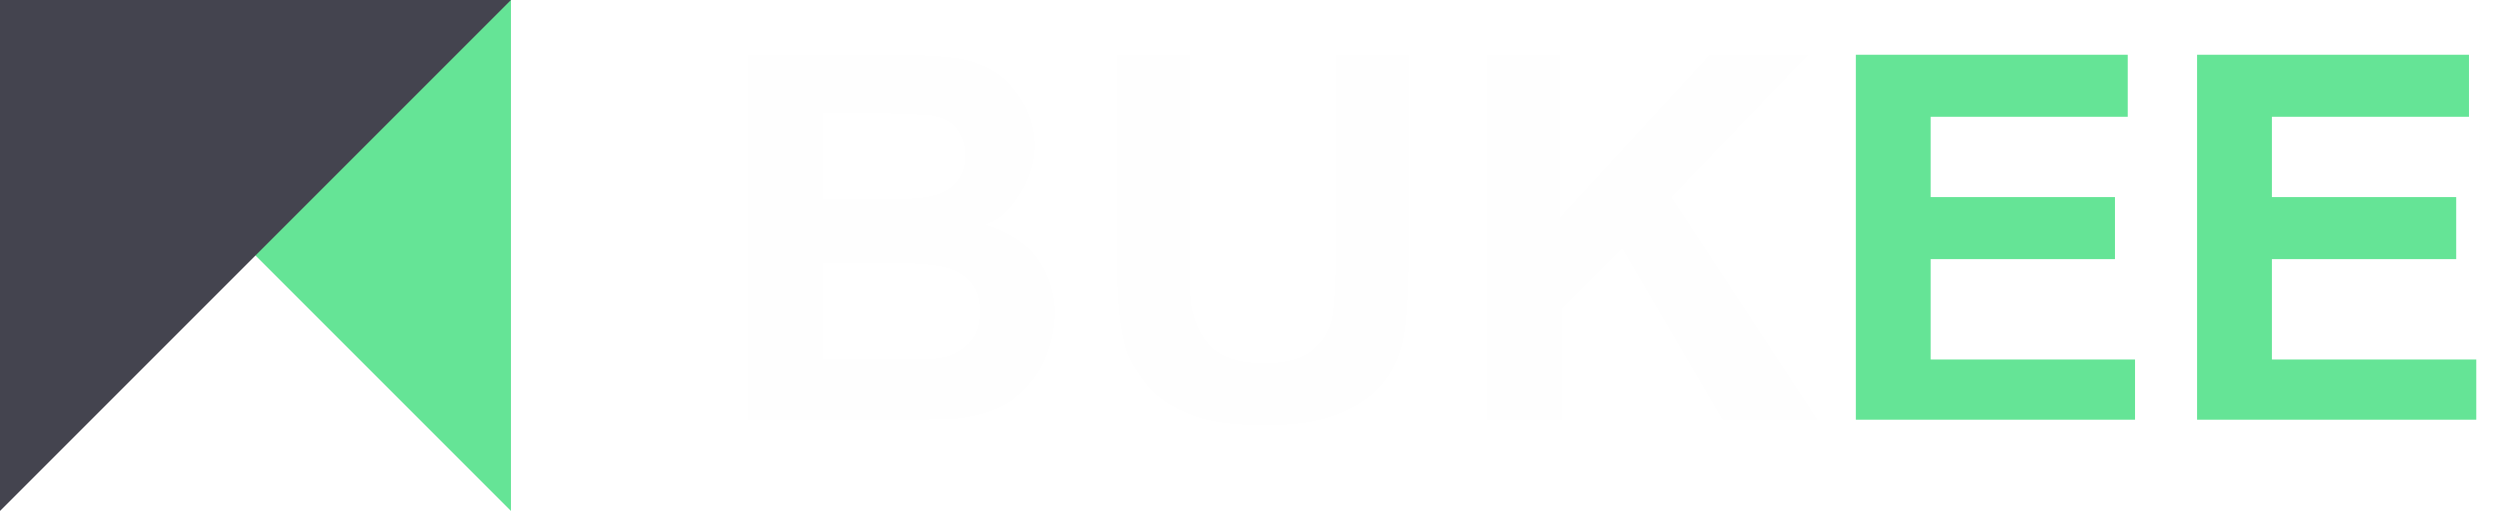
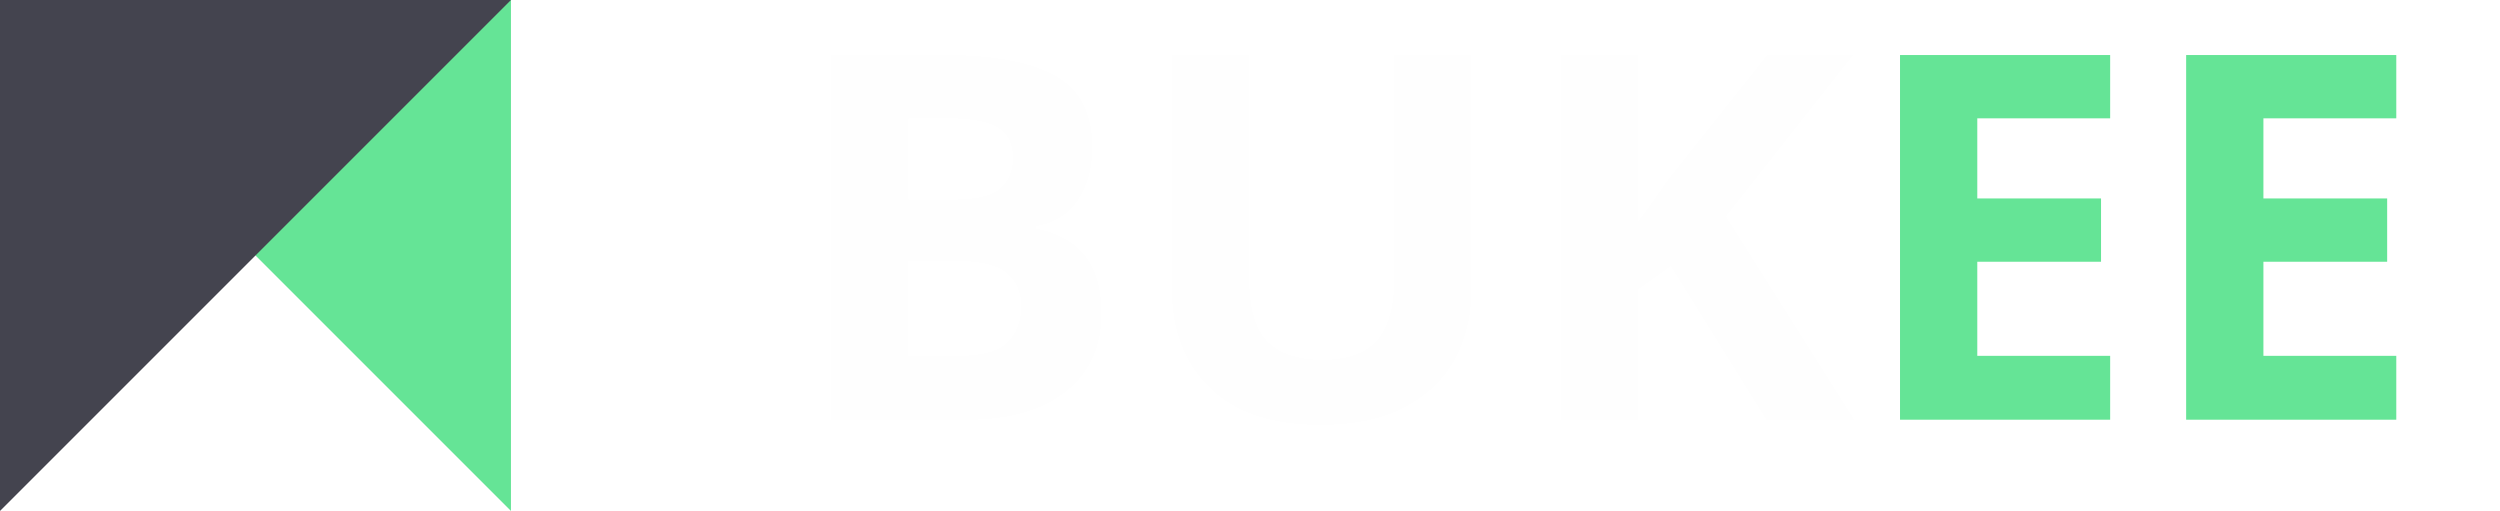
- <svg xmlns="http://www.w3.org/2000/svg" version="1.1" id="Logo" x="0px" y="0px" viewBox="0 0 137 28" style="enable-background:new 0 0 137 28;" xml:space="preserve">
-   <style type="text/css">
- 	.st0{enable-background:new    ;}
- 	.st1{fill:#FEFEFE;}
- 	.st2{fill:#65E496;}
- 	.st3{fill-rule:evenodd;clip-rule:evenodd;fill:#65E496;}
- 	.st4{fill-rule:evenodd;clip-rule:evenodd;fill:#44444F;}
- </style>
-   <g class="st0">
-     <path class="st1" d="M41,3h8c1.6,0,2.8,0.1,3.5,0.2s1.5,0.4,2.1,0.8s1.1,1,1.5,1.7s0.6,1.5,0.6,2.3c0,0.9-0.3,1.8-0.8,2.6   S54.9,12,54,12.3c1.2,0.4,2.2,1,2.8,1.8s1,1.9,1,3c0,0.9-0.2,1.8-0.6,2.7s-1,1.5-1.7,2.1c-0.7,0.5-1.6,0.8-2.7,1   c-0.7,0.1-2.3,0.1-4.9,0.1H41V3z M45.1,6.3v4.6h2.7c1.6,0,2.6,0,2.9-0.1c0.7-0.1,1.2-0.3,1.6-0.7s0.6-0.9,0.6-1.6   c0-0.6-0.2-1.1-0.5-1.5s-0.9-0.6-1.5-0.7c-0.4,0-1.6-0.1-3.5-0.1H45.1z M45.1,14.3v5.4h3.7c1.5,0,2.4,0,2.8-0.1   c0.6-0.1,1.1-0.4,1.5-0.8c0.4-0.4,0.6-1,0.6-1.7c0-0.6-0.1-1.1-0.4-1.5c-0.3-0.4-0.7-0.7-1.3-0.9c-0.6-0.2-1.7-0.3-3.6-0.3H45.1z" />
-     <path class="st1" d="M61.2,3h4v10.9c0,1.7,0,2.8,0.2,3.3c0.2,0.8,0.6,1.5,1.2,2c0.7,0.5,1.5,0.7,2.7,0.7c1.1,0,2-0.2,2.6-0.7   c0.6-0.5,0.9-1,1.1-1.7c0.1-0.7,0.2-1.8,0.2-3.4V3h4v10.5c0,2.4-0.1,4.1-0.3,5.1s-0.6,1.8-1.2,2.5s-1.4,1.2-2.4,1.6   s-2.3,0.6-3.9,0.6c-1.9,0-3.4-0.2-4.4-0.7c-1-0.4-1.8-1-2.3-1.7s-1-1.4-1.1-2.2c-0.3-1.1-0.4-2.8-0.4-5.1V3z" />
-     <path class="st1" d="M81.5,23V3h4v8.9L93.7,3h5.4l-7.5,7.8l8,12.2h-5.2l-5.5-9.4l-3.3,3.3V23H81.5z" />
-   </g>
-   <g class="st0">
-     <path class="st2" d="M101.7,23V3h14.9v3.4h-10.8v4.4h10.1v3.4h-10.1v5.5h11.2V23H101.7z" />
-     <path class="st2" d="M120.4,23V3h14.9v3.4h-10.8v4.4h10.1v3.4h-10.1v5.5h11.2V23H120.4z" />
-   </g>
-   <g id="logo_icon">
-     <path id="Rectangle_10_copy_3" class="st3" d="M28,28L0,0h28V28z" />
-     <path class="st4" d="M28,0L0,28V0H28z" />
+ <svg xmlns="http://www.w3.org/2000/svg" id="Logo" width="137" height="28" viewBox="0 0 137 28">
+   <defs>
+     <style>
+       .cls-1 {
+         font-size: 28px;
+         text-anchor: middle;
+         fill: #fefefe;
+         font-family: RobotoSlab;
+         font-weight: 700;
+       }
+ 
+       .cls-2, .cls-3 {
+         fill: #65e496;
+       }
+ 
+       .cls-3, .cls-4 {
+         fill-rule: evenodd;
+       }
+ 
+       .cls-4 {
+         fill: #44444f;
+       }
+     </style>
+   </defs>
+   <text id="BUKEE" class="cls-1" x="87.999" y="23">BUK<tspan class="cls-2">EE</tspan>
+   </text>
+   <g id="logo_icon" data-name="logo icon">
+     <path id="Rectangle_10_copy_3" data-name="Rectangle 10 copy 3" class="cls-3" d="M243,79L215,51h28V79Z" transform="translate(-215 -51)" />
+     <path class="cls-4" d="M243,51L215,79V51h28Z" transform="translate(-215 -51)" />
  </g>
</svg>
